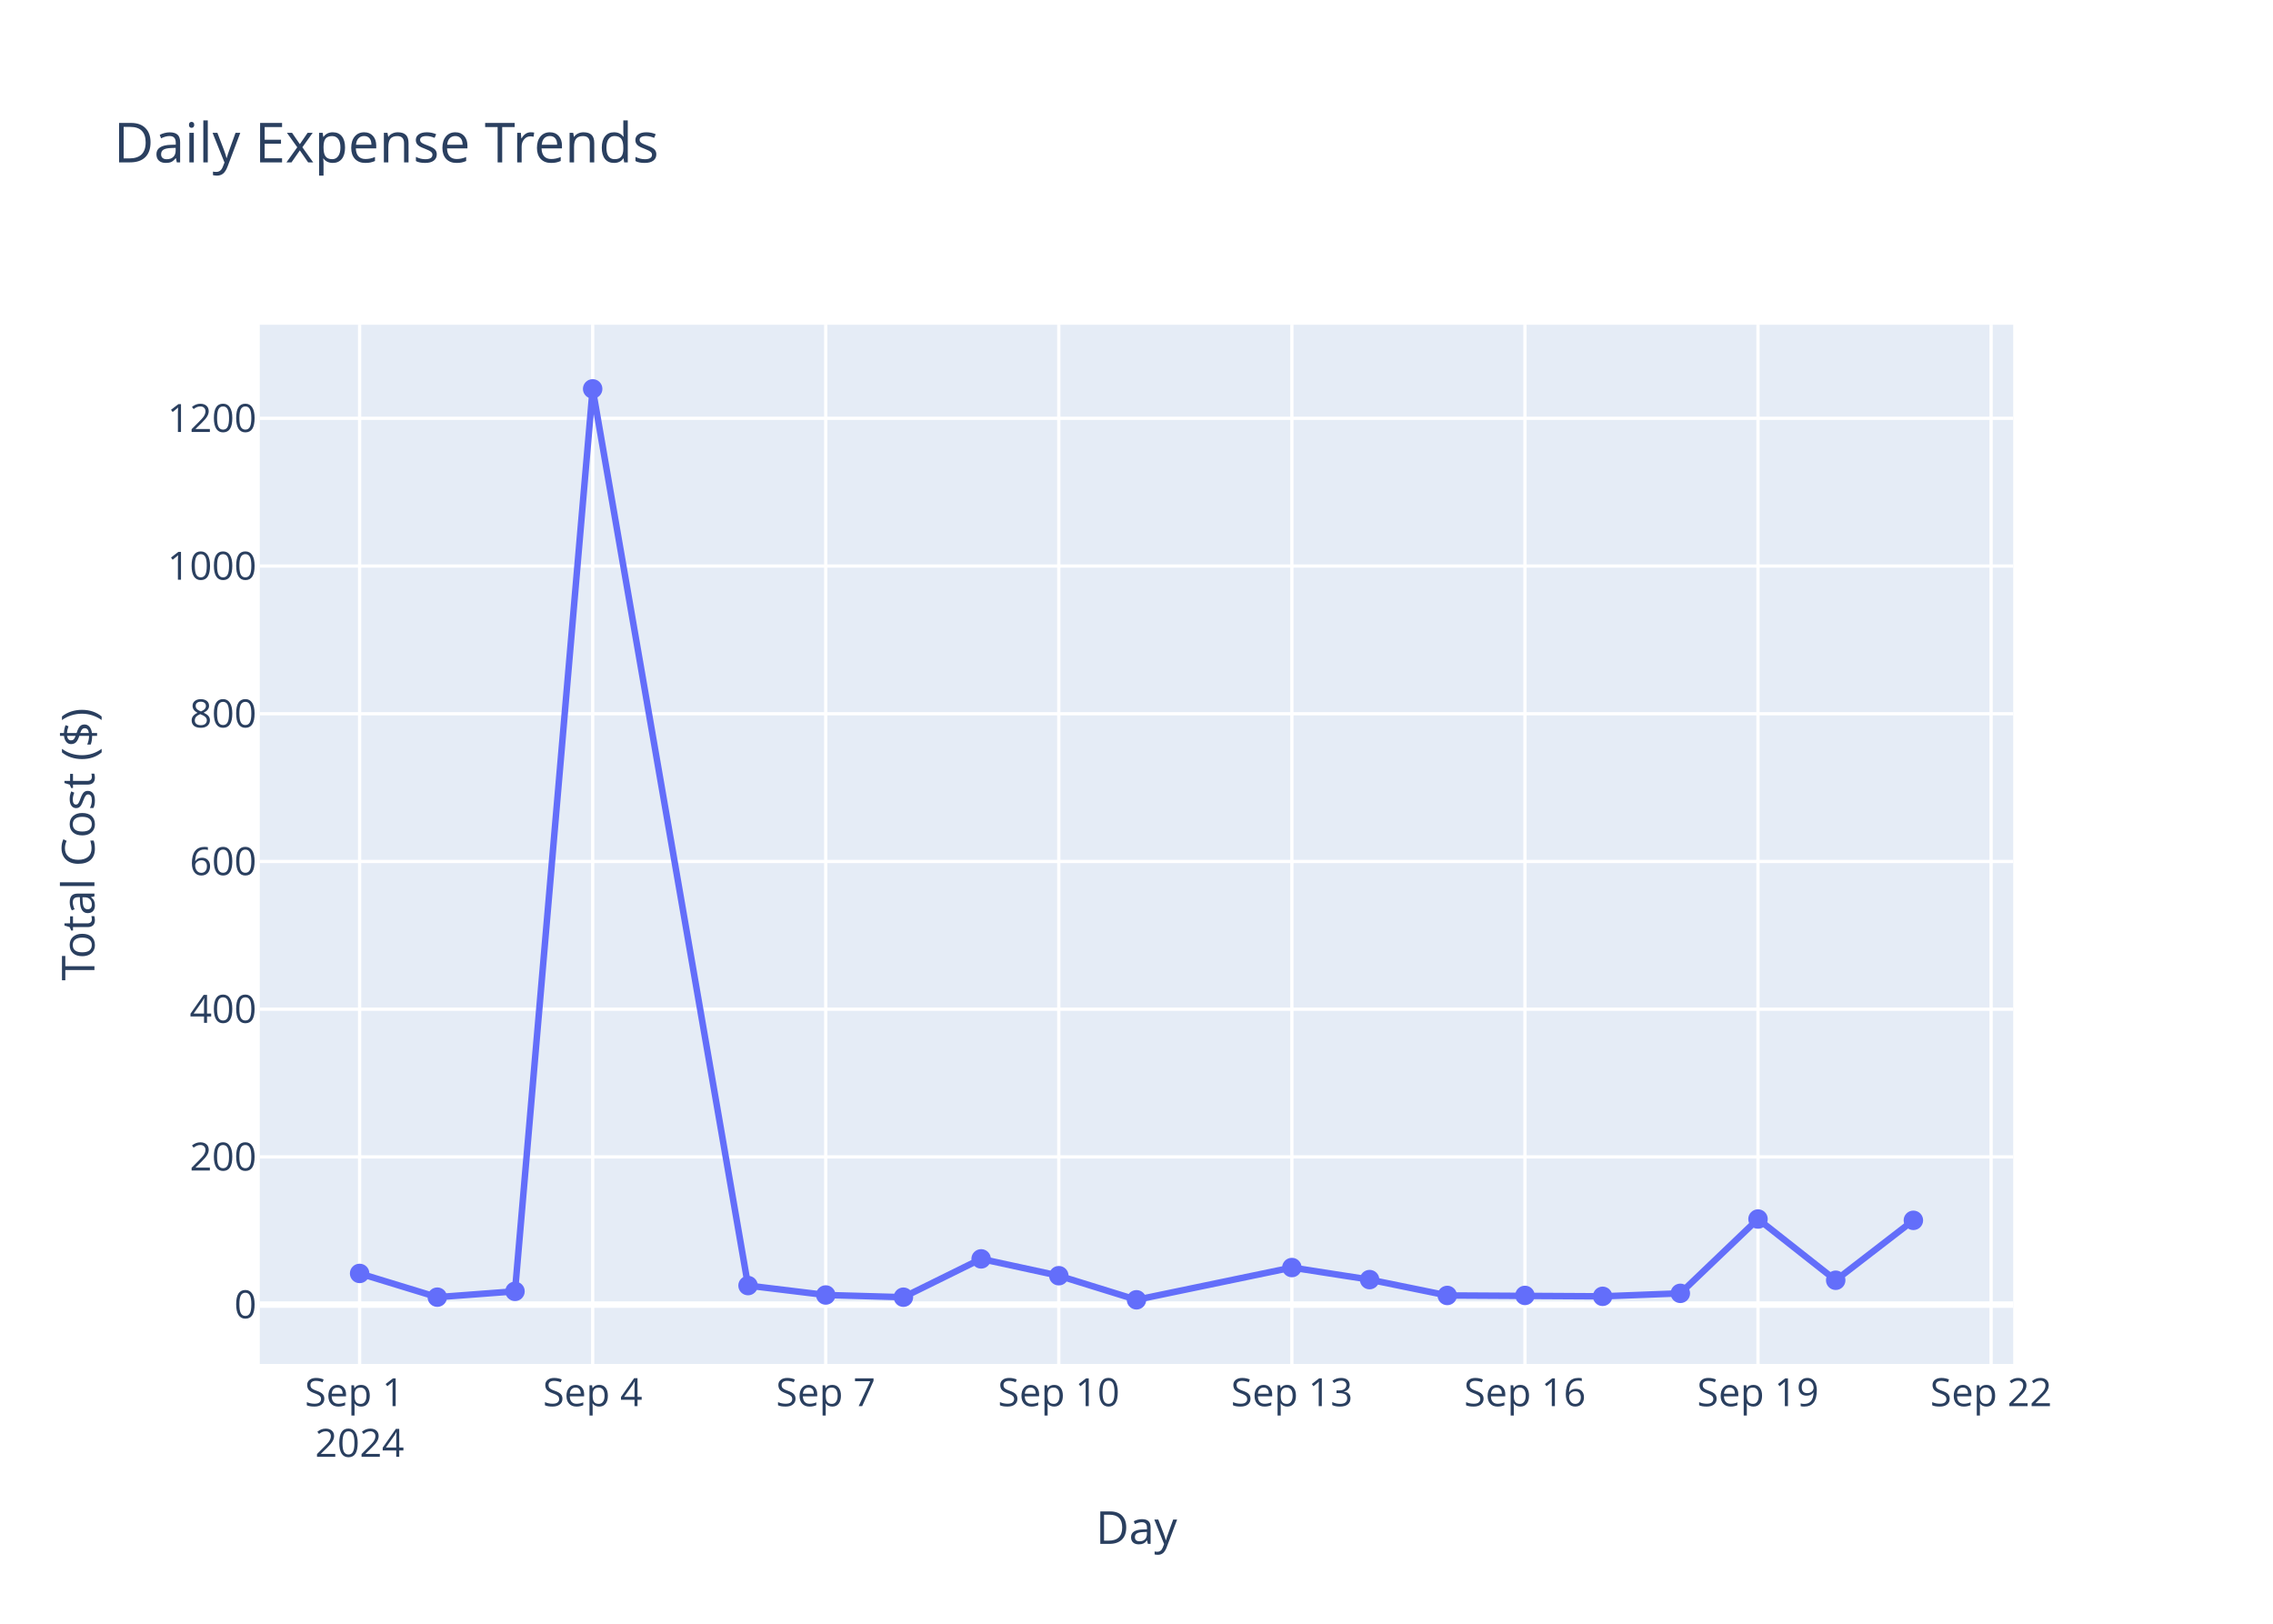
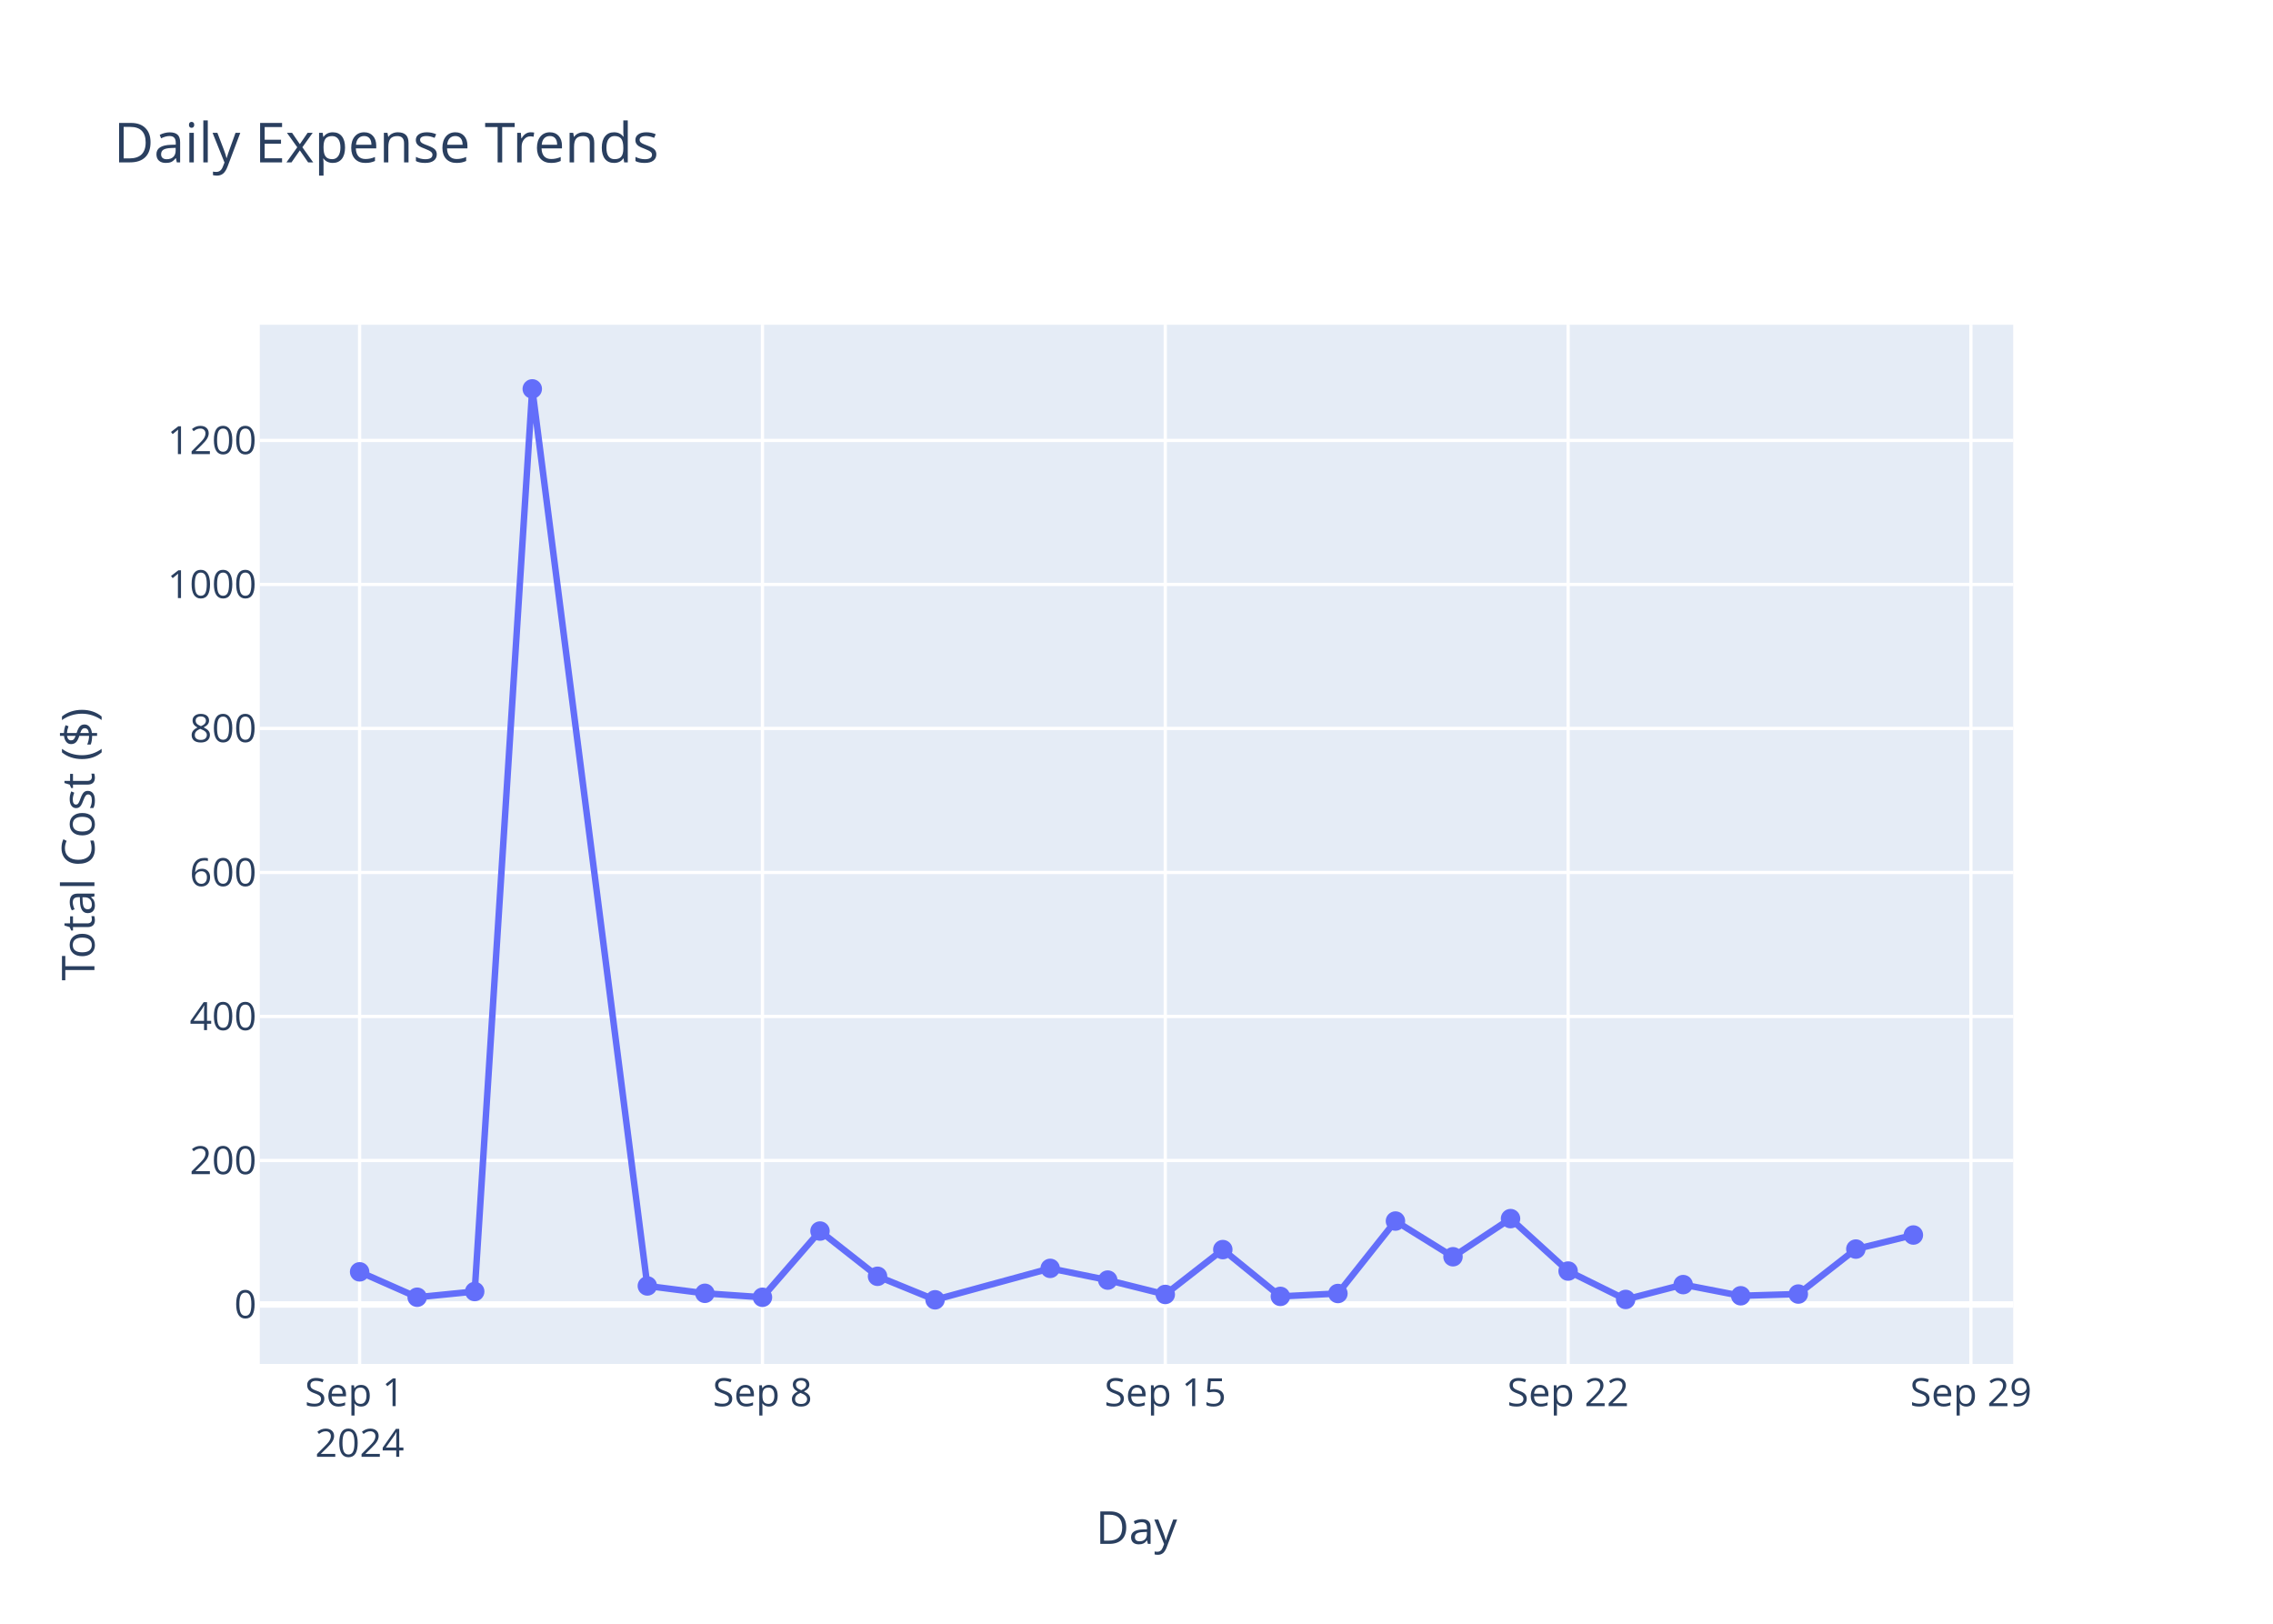
<svg xmlns="http://www.w3.org/2000/svg" class="main-svg" width="700" height="500" style="" viewBox="0 0 700 500">
  <rect x="0" y="0" width="700" height="500" style="fill: rgb(255, 255, 255); fill-opacity: 1;" />
-   <defs id="defs-14737b">
+   <defs id="defs-ba15fb">
    <g class="clips">
-       <clipPath id="clip14737bxyplot" class="plotclip">
+       <clipPath id="clipba15fbxyplot" class="plotclip">
        <rect width="540" height="320" />
      </clipPath>
-       <clipPath class="axesclip" id="clip14737bx">
+       <clipPath class="axesclip" id="clipba15fbx">
        <rect x="80" y="0" width="540" height="500" />
      </clipPath>
-       <clipPath class="axesclip" id="clip14737by">
+       <clipPath class="axesclip" id="clipba15fby">
        <rect x="0" y="100" width="700" height="320" />
      </clipPath>
-       <clipPath class="axesclip" id="clip14737bxy">
+       <clipPath class="axesclip" id="clipba15fbxy">
        <rect x="80" y="100" width="540" height="320" />
      </clipPath>
    </g>
    <g class="gradients" />
    <g class="patterns" />
  </defs>
  <g class="bglayer">
    <rect class="bg" x="80" y="100" width="540" height="320" style="fill: rgb(229, 236, 246); fill-opacity: 1; stroke-width: 0;" />
  </g>
  <g class="layer-below">
    <g class="imagelayer" />
    <g class="shapelayer" />
  </g>
  <g class="cartesianlayer">
    <g class="subplot xy">
      <g class="layer-subplot">
        <g class="shapelayer" />
        <g class="imagelayer" />
      </g>
      <g class="minor-gridlayer">
        <g class="x" />
        <g class="y" />
      </g>
      <g class="gridlayer">
        <g class="x">
          <path class="xgrid crisp" transform="translate(110.75,0)" d="M0,100v320" style="stroke: rgb(255, 255, 255); stroke-opacity: 1; stroke-width: 1px;" />
-           <path class="xgrid crisp" transform="translate(182.52,0)" d="M0,100v320" style="stroke: rgb(255, 255, 255); stroke-opacity: 1; stroke-width: 1px;" />
-           <path class="xgrid crisp" transform="translate(254.3,0)" d="M0,100v320" style="stroke: rgb(255, 255, 255); stroke-opacity: 1; stroke-width: 1px;" />
-           <path class="xgrid crisp" transform="translate(326.07,0)" d="M0,100v320" style="stroke: rgb(255, 255, 255); stroke-opacity: 1; stroke-width: 1px;" />
-           <path class="xgrid crisp" transform="translate(397.85,0)" d="M0,100v320" style="stroke: rgb(255, 255, 255); stroke-opacity: 1; stroke-width: 1px;" />
-           <path class="xgrid crisp" transform="translate(469.63,0)" d="M0,100v320" style="stroke: rgb(255, 255, 255); stroke-opacity: 1; stroke-width: 1px;" />
-           <path class="xgrid crisp" transform="translate(541.4,0)" d="M0,100v320" style="stroke: rgb(255, 255, 255); stroke-opacity: 1; stroke-width: 1px;" />
-           <path class="xgrid crisp" transform="translate(613.18,0)" d="M0,100v320" style="stroke: rgb(255, 255, 255); stroke-opacity: 1; stroke-width: 1px;" />
+           <path class="xgrid crisp" transform="translate(234.81,0)" d="M0,100v320" style="stroke: rgb(255, 255, 255); stroke-opacity: 1; stroke-width: 1px;" />
+           <path class="xgrid crisp" transform="translate(358.86,0)" d="M0,100v320" style="stroke: rgb(255, 255, 255); stroke-opacity: 1; stroke-width: 1px;" />
+           <path class="xgrid crisp" transform="translate(482.92,0)" d="M0,100v320" style="stroke: rgb(255, 255, 255); stroke-opacity: 1; stroke-width: 1px;" />
+           <path class="xgrid crisp" transform="translate(606.97,0)" d="M0,100v320" style="stroke: rgb(255, 255, 255); stroke-opacity: 1; stroke-width: 1px;" />
        </g>
        <g class="y">
-           <path class="ygrid crisp" transform="translate(0,356.24)" d="M80,0h540" style="stroke: rgb(255, 255, 255); stroke-opacity: 1; stroke-width: 1px;" />
-           <path class="ygrid crisp" transform="translate(0,310.76)" d="M80,0h540" style="stroke: rgb(255, 255, 255); stroke-opacity: 1; stroke-width: 1px;" />
-           <path class="ygrid crisp" transform="translate(0,265.27)" d="M80,0h540" style="stroke: rgb(255, 255, 255); stroke-opacity: 1; stroke-width: 1px;" />
-           <path class="ygrid crisp" transform="translate(0,219.78)" d="M80,0h540" style="stroke: rgb(255, 255, 255); stroke-opacity: 1; stroke-width: 1px;" />
-           <path class="ygrid crisp" transform="translate(0,174.3)" d="M80,0h540" style="stroke: rgb(255, 255, 255); stroke-opacity: 1; stroke-width: 1px;" />
-           <path class="ygrid crisp" transform="translate(0,128.81)" d="M80,0h540" style="stroke: rgb(255, 255, 255); stroke-opacity: 1; stroke-width: 1px;" />
+           <path class="ygrid crisp" transform="translate(0,357.35)" d="M80,0h540" style="stroke: rgb(255, 255, 255); stroke-opacity: 1; stroke-width: 1px;" />
+           <path class="ygrid crisp" transform="translate(0,313)" d="M80,0h540" style="stroke: rgb(255, 255, 255); stroke-opacity: 1; stroke-width: 1px;" />
+           <path class="ygrid crisp" transform="translate(0,268.66)" d="M80,0h540" style="stroke: rgb(255, 255, 255); stroke-opacity: 1; stroke-width: 1px;" />
+           <path class="ygrid crisp" transform="translate(0,224.31)" d="M80,0h540" style="stroke: rgb(255, 255, 255); stroke-opacity: 1; stroke-width: 1px;" />
+           <path class="ygrid crisp" transform="translate(0,179.97)" d="M80,0h540" style="stroke: rgb(255, 255, 255); stroke-opacity: 1; stroke-width: 1px;" />
+           <path class="ygrid crisp" transform="translate(0,135.62)" d="M80,0h540" style="stroke: rgb(255, 255, 255); stroke-opacity: 1; stroke-width: 1px;" />
        </g>
      </g>
      <g class="zerolinelayer">
-         <path class="yzl zl crisp" transform="translate(0,401.73)" d="M80,0h540" style="stroke: rgb(255, 255, 255); stroke-opacity: 1; stroke-width: 2px;" />
+         <path class="yzl zl crisp" transform="translate(0,401.69)" d="M80,0h540" style="stroke: rgb(255, 255, 255); stroke-opacity: 1; stroke-width: 2px;" />
      </g>
      <g class="layer-between">
        <g class="shapelayer" />
        <g class="imagelayer" />
      </g>
      <path class="xlines-below" />
      <path class="ylines-below" />
      <g class="overlines-below" />
      <g class="xaxislayer-below" />
      <g class="yaxislayer-below" />
      <g class="overaxes-below" />
      <g class="overplot">
-         <g class="xy" transform="translate(80,100)" clip-path="url(#clip14737bxyplot)">
+         <g class="xy" transform="translate(80,100)" clip-path="url(#clipba15fbxyplot)">
          <g class="scatterlayer mlayer">
-             <g class="trace scatter tracea0db0b" style="stroke-miterlimit: 2; opacity: 1;">
+             <g class="trace scatter traceb74b43" style="stroke-miterlimit: 2; opacity: 1;">
              <g class="fills" />
              <g class="errorbars" />
              <g class="lines">
-                 <path class="js-line" d="M30.75,292.13L54.67,299.44L78.6,297.64L102.52,19.75L150.37,295.87L174.3,298.77L198.22,299.45L222.15,287.65L246.07,292.83L270,300.25L317.85,290.32L341.78,294.03L365.7,298.91L413.55,299.18L437.48,298.26L461.4,275.38L485.33,294.23L509.25,275.78" style="vector-effect: none; fill: none; stroke: rgb(99, 110, 250); stroke-opacity: 1; stroke-width: 2px; opacity: 1;" />
+                 <path class="js-line" d="M30.75,291.64L48.47,299.46L66.19,297.7L83.92,19.75L119.36,295.98L137.08,298.25L154.81,299.47L172.53,279.08L190.25,293.01L207.97,300.25L243.42,290.57L261.14,294.18L278.86,298.6L296.58,284.79L314.31,299.2L332.03,298.31L349.75,276L367.47,286.99L385.19,275.25L402.92,291.4L420.64,300.14L438.36,295.57L456.08,299.01L473.81,298.48L491.53,284.63L509.25,280.3" style="vector-effect: none; fill: none; stroke: rgb(99, 110, 250); stroke-opacity: 1; stroke-width: 2px; opacity: 1;" />
              </g>
              <g class="points">
-                 <path class="point" transform="translate(30.75,292.13)" d="M3,0A3,3 0 1,1 0,-3A3,3 0 0,1 3,0Z" style="opacity: 1; stroke-width: 0px; fill: rgb(99, 110, 250); fill-opacity: 1;" />
-                 <path class="point" transform="translate(54.67,299.44)" d="M3,0A3,3 0 1,1 0,-3A3,3 0 0,1 3,0Z" style="opacity: 1; stroke-width: 0px; fill: rgb(99, 110, 250); fill-opacity: 1;" />
-                 <path class="point" transform="translate(78.6,297.64)" d="M3,0A3,3 0 1,1 0,-3A3,3 0 0,1 3,0Z" style="opacity: 1; stroke-width: 0px; fill: rgb(99, 110, 250); fill-opacity: 1;" />
-                 <path class="point" transform="translate(102.52,19.75)" d="M3,0A3,3 0 1,1 0,-3A3,3 0 0,1 3,0Z" style="opacity: 1; stroke-width: 0px; fill: rgb(99, 110, 250); fill-opacity: 1;" />
-                 <path class="point" transform="translate(150.37,295.87)" d="M3,0A3,3 0 1,1 0,-3A3,3 0 0,1 3,0Z" style="opacity: 1; stroke-width: 0px; fill: rgb(99, 110, 250); fill-opacity: 1;" />
-                 <path class="point" transform="translate(174.3,298.77)" d="M3,0A3,3 0 1,1 0,-3A3,3 0 0,1 3,0Z" style="opacity: 1; stroke-width: 0px; fill: rgb(99, 110, 250); fill-opacity: 1;" />
-                 <path class="point" transform="translate(198.22,299.45)" d="M3,0A3,3 0 1,1 0,-3A3,3 0 0,1 3,0Z" style="opacity: 1; stroke-width: 0px; fill: rgb(99, 110, 250); fill-opacity: 1;" />
-                 <path class="point" transform="translate(222.15,287.65)" d="M3,0A3,3 0 1,1 0,-3A3,3 0 0,1 3,0Z" style="opacity: 1; stroke-width: 0px; fill: rgb(99, 110, 250); fill-opacity: 1;" />
-                 <path class="point" transform="translate(246.07,292.83)" d="M3,0A3,3 0 1,1 0,-3A3,3 0 0,1 3,0Z" style="opacity: 1; stroke-width: 0px; fill: rgb(99, 110, 250); fill-opacity: 1;" />
-                 <path class="point" transform="translate(270,300.25)" d="M3,0A3,3 0 1,1 0,-3A3,3 0 0,1 3,0Z" style="opacity: 1; stroke-width: 0px; fill: rgb(99, 110, 250); fill-opacity: 1;" />
-                 <path class="point" transform="translate(317.85,290.32)" d="M3,0A3,3 0 1,1 0,-3A3,3 0 0,1 3,0Z" style="opacity: 1; stroke-width: 0px; fill: rgb(99, 110, 250); fill-opacity: 1;" />
-                 <path class="point" transform="translate(341.78,294.03)" d="M3,0A3,3 0 1,1 0,-3A3,3 0 0,1 3,0Z" style="opacity: 1; stroke-width: 0px; fill: rgb(99, 110, 250); fill-opacity: 1;" />
-                 <path class="point" transform="translate(365.7,298.91)" d="M3,0A3,3 0 1,1 0,-3A3,3 0 0,1 3,0Z" style="opacity: 1; stroke-width: 0px; fill: rgb(99, 110, 250); fill-opacity: 1;" />
-                 <path class="point" transform="translate(389.63,298.9)" d="M3,0A3,3 0 1,1 0,-3A3,3 0 0,1 3,0Z" style="opacity: 1; stroke-width: 0px; fill: rgb(99, 110, 250); fill-opacity: 1;" />
-                 <path class="point" transform="translate(413.55,299.18)" d="M3,0A3,3 0 1,1 0,-3A3,3 0 0,1 3,0Z" style="opacity: 1; stroke-width: 0px; fill: rgb(99, 110, 250); fill-opacity: 1;" />
-                 <path class="point" transform="translate(437.48,298.26)" d="M3,0A3,3 0 1,1 0,-3A3,3 0 0,1 3,0Z" style="opacity: 1; stroke-width: 0px; fill: rgb(99, 110, 250); fill-opacity: 1;" />
-                 <path class="point" transform="translate(461.4,275.38)" d="M3,0A3,3 0 1,1 0,-3A3,3 0 0,1 3,0Z" style="opacity: 1; stroke-width: 0px; fill: rgb(99, 110, 250); fill-opacity: 1;" />
-                 <path class="point" transform="translate(485.33,294.23)" d="M3,0A3,3 0 1,1 0,-3A3,3 0 0,1 3,0Z" style="opacity: 1; stroke-width: 0px; fill: rgb(99, 110, 250); fill-opacity: 1;" />
-                 <path class="point" transform="translate(509.25,275.78)" d="M3,0A3,3 0 1,1 0,-3A3,3 0 0,1 3,0Z" style="opacity: 1; stroke-width: 0px; fill: rgb(99, 110, 250); fill-opacity: 1;" />
+                 <path class="point" transform="translate(30.75,291.64)" d="M3,0A3,3 0 1,1 0,-3A3,3 0 0,1 3,0Z" style="opacity: 1; stroke-width: 0px; fill: rgb(99, 110, 250); fill-opacity: 1;" />
+                 <path class="point" transform="translate(48.47,299.46)" d="M3,0A3,3 0 1,1 0,-3A3,3 0 0,1 3,0Z" style="opacity: 1; stroke-width: 0px; fill: rgb(99, 110, 250); fill-opacity: 1;" />
+                 <path class="point" transform="translate(66.19,297.7)" d="M3,0A3,3 0 1,1 0,-3A3,3 0 0,1 3,0Z" style="opacity: 1; stroke-width: 0px; fill: rgb(99, 110, 250); fill-opacity: 1;" />
+                 <path class="point" transform="translate(83.92,19.75)" d="M3,0A3,3 0 1,1 0,-3A3,3 0 0,1 3,0Z" style="opacity: 1; stroke-width: 0px; fill: rgb(99, 110, 250); fill-opacity: 1;" />
+                 <path class="point" transform="translate(119.36,295.98)" d="M3,0A3,3 0 1,1 0,-3A3,3 0 0,1 3,0Z" style="opacity: 1; stroke-width: 0px; fill: rgb(99, 110, 250); fill-opacity: 1;" />
+                 <path class="point" transform="translate(137.08,298.25)" d="M3,0A3,3 0 1,1 0,-3A3,3 0 0,1 3,0Z" style="opacity: 1; stroke-width: 0px; fill: rgb(99, 110, 250); fill-opacity: 1;" />
+                 <path class="point" transform="translate(154.81,299.47)" d="M3,0A3,3 0 1,1 0,-3A3,3 0 0,1 3,0Z" style="opacity: 1; stroke-width: 0px; fill: rgb(99, 110, 250); fill-opacity: 1;" />
+                 <path class="point" transform="translate(172.53,279.08)" d="M3,0A3,3 0 1,1 0,-3A3,3 0 0,1 3,0Z" style="opacity: 1; stroke-width: 0px; fill: rgb(99, 110, 250); fill-opacity: 1;" />
+                 <path class="point" transform="translate(190.25,293.01)" d="M3,0A3,3 0 1,1 0,-3A3,3 0 0,1 3,0Z" style="opacity: 1; stroke-width: 0px; fill: rgb(99, 110, 250); fill-opacity: 1;" />
+                 <path class="point" transform="translate(207.97,300.25)" d="M3,0A3,3 0 1,1 0,-3A3,3 0 0,1 3,0Z" style="opacity: 1; stroke-width: 0px; fill: rgb(99, 110, 250); fill-opacity: 1;" />
+                 <path class="point" transform="translate(243.42,290.57)" d="M3,0A3,3 0 1,1 0,-3A3,3 0 0,1 3,0Z" style="opacity: 1; stroke-width: 0px; fill: rgb(99, 110, 250); fill-opacity: 1;" />
+                 <path class="point" transform="translate(261.14,294.18)" d="M3,0A3,3 0 1,1 0,-3A3,3 0 0,1 3,0Z" style="opacity: 1; stroke-width: 0px; fill: rgb(99, 110, 250); fill-opacity: 1;" />
+                 <path class="point" transform="translate(278.86,298.6)" d="M3,0A3,3 0 1,1 0,-3A3,3 0 0,1 3,0Z" style="opacity: 1; stroke-width: 0px; fill: rgb(99, 110, 250); fill-opacity: 1;" />
+                 <path class="point" transform="translate(296.58,284.79)" d="M3,0A3,3 0 1,1 0,-3A3,3 0 0,1 3,0Z" style="opacity: 1; stroke-width: 0px; fill: rgb(99, 110, 250); fill-opacity: 1;" />
+                 <path class="point" transform="translate(314.31,299.2)" d="M3,0A3,3 0 1,1 0,-3A3,3 0 0,1 3,0Z" style="opacity: 1; stroke-width: 0px; fill: rgb(99, 110, 250); fill-opacity: 1;" />
+                 <path class="point" transform="translate(332.03,298.31)" d="M3,0A3,3 0 1,1 0,-3A3,3 0 0,1 3,0Z" style="opacity: 1; stroke-width: 0px; fill: rgb(99, 110, 250); fill-opacity: 1;" />
+                 <path class="point" transform="translate(349.75,276)" d="M3,0A3,3 0 1,1 0,-3A3,3 0 0,1 3,0Z" style="opacity: 1; stroke-width: 0px; fill: rgb(99, 110, 250); fill-opacity: 1;" />
+                 <path class="point" transform="translate(367.47,286.99)" d="M3,0A3,3 0 1,1 0,-3A3,3 0 0,1 3,0Z" style="opacity: 1; stroke-width: 0px; fill: rgb(99, 110, 250); fill-opacity: 1;" />
+                 <path class="point" transform="translate(385.19,275.25)" d="M3,0A3,3 0 1,1 0,-3A3,3 0 0,1 3,0Z" style="opacity: 1; stroke-width: 0px; fill: rgb(99, 110, 250); fill-opacity: 1;" />
+                 <path class="point" transform="translate(402.92,291.4)" d="M3,0A3,3 0 1,1 0,-3A3,3 0 0,1 3,0Z" style="opacity: 1; stroke-width: 0px; fill: rgb(99, 110, 250); fill-opacity: 1;" />
+                 <path class="point" transform="translate(420.64,300.14)" d="M3,0A3,3 0 1,1 0,-3A3,3 0 0,1 3,0Z" style="opacity: 1; stroke-width: 0px; fill: rgb(99, 110, 250); fill-opacity: 1;" />
+                 <path class="point" transform="translate(438.36,295.57)" d="M3,0A3,3 0 1,1 0,-3A3,3 0 0,1 3,0Z" style="opacity: 1; stroke-width: 0px; fill: rgb(99, 110, 250); fill-opacity: 1;" />
+                 <path class="point" transform="translate(456.08,299.01)" d="M3,0A3,3 0 1,1 0,-3A3,3 0 0,1 3,0Z" style="opacity: 1; stroke-width: 0px; fill: rgb(99, 110, 250); fill-opacity: 1;" />
+                 <path class="point" transform="translate(473.81,298.48)" d="M3,0A3,3 0 1,1 0,-3A3,3 0 0,1 3,0Z" style="opacity: 1; stroke-width: 0px; fill: rgb(99, 110, 250); fill-opacity: 1;" />
+                 <path class="point" transform="translate(491.53,284.63)" d="M3,0A3,3 0 1,1 0,-3A3,3 0 0,1 3,0Z" style="opacity: 1; stroke-width: 0px; fill: rgb(99, 110, 250); fill-opacity: 1;" />
+                 <path class="point" transform="translate(509.25,280.3)" d="M3,0A3,3 0 1,1 0,-3A3,3 0 0,1 3,0Z" style="opacity: 1; stroke-width: 0px; fill: rgb(99, 110, 250); fill-opacity: 1;" />
              </g>
              <g class="text" />
            </g>
          </g>
        </g>
      </g>
      <path class="xlines-above crisp" d="M0,0" style="fill: none;" />
      <path class="ylines-above crisp" d="M0,0" style="fill: none;" />
      <g class="overlines-above" />
      <g class="xaxislayer-above">
        <g class="xtick">
          <text text-anchor="middle" x="0" y="433" transform="translate(110.75,0)" style="font-family: 'Open Sans', verdana, arial, sans-serif; font-size: 12px; fill: rgb(42, 63, 95); fill-opacity: 1; white-space: pre; opacity: 1;">
            <tspan class="line" dy="0em" x="0" y="433">Sep 1</tspan>
            <tspan class="line" dy="1.3em" x="0" y="433">2024</tspan>
          </text>
        </g>
        <g class="xtick">
-           <text text-anchor="middle" x="0" y="433" style="font-family: 'Open Sans', verdana, arial, sans-serif; font-size: 12px; fill: rgb(42, 63, 95); fill-opacity: 1; white-space: pre; opacity: 1;" transform="translate(182.52,0)">Sep 4</text>
+           <text text-anchor="middle" x="0" y="433" style="font-family: 'Open Sans', verdana, arial, sans-serif; font-size: 12px; fill: rgb(42, 63, 95); fill-opacity: 1; white-space: pre; opacity: 1;" transform="translate(234.81,0)">Sep 8</text>
        </g>
        <g class="xtick">
-           <text text-anchor="middle" x="0" y="433" style="font-family: 'Open Sans', verdana, arial, sans-serif; font-size: 12px; fill: rgb(42, 63, 95); fill-opacity: 1; white-space: pre; opacity: 1;" transform="translate(254.3,0)">Sep 7</text>
+           <text text-anchor="middle" x="0" y="433" style="font-family: 'Open Sans', verdana, arial, sans-serif; font-size: 12px; fill: rgb(42, 63, 95); fill-opacity: 1; white-space: pre; opacity: 1;" transform="translate(358.86,0)">Sep 15</text>
        </g>
        <g class="xtick">
-           <text text-anchor="middle" x="0" y="433" style="font-family: 'Open Sans', verdana, arial, sans-serif; font-size: 12px; fill: rgb(42, 63, 95); fill-opacity: 1; white-space: pre; opacity: 1;" transform="translate(326.07,0)">Sep 10</text>
+           <text text-anchor="middle" x="0" y="433" style="font-family: 'Open Sans', verdana, arial, sans-serif; font-size: 12px; fill: rgb(42, 63, 95); fill-opacity: 1; white-space: pre; opacity: 1;" transform="translate(482.92,0)">Sep 22</text>
        </g>
        <g class="xtick">
-           <text text-anchor="middle" x="0" y="433" style="font-family: 'Open Sans', verdana, arial, sans-serif; font-size: 12px; fill: rgb(42, 63, 95); fill-opacity: 1; white-space: pre; opacity: 1;" transform="translate(397.85,0)">Sep 13</text>
-         </g>
-         <g class="xtick">
-           <text text-anchor="middle" x="0" y="433" style="font-family: 'Open Sans', verdana, arial, sans-serif; font-size: 12px; fill: rgb(42, 63, 95); fill-opacity: 1; white-space: pre; opacity: 1;" transform="translate(469.63,0)">Sep 16</text>
-         </g>
-         <g class="xtick">
-           <text text-anchor="middle" x="0" y="433" style="font-family: 'Open Sans', verdana, arial, sans-serif; font-size: 12px; fill: rgb(42, 63, 95); fill-opacity: 1; white-space: pre; opacity: 1;" transform="translate(541.4,0)">Sep 19</text>
-         </g>
-         <g class="xtick">
-           <text text-anchor="middle" x="0" y="433" style="font-family: 'Open Sans', verdana, arial, sans-serif; font-size: 12px; fill: rgb(42, 63, 95); fill-opacity: 1; white-space: pre; opacity: 1;" transform="translate(613.18,0)">Sep 22</text>
+           <text text-anchor="middle" x="0" y="433" style="font-family: 'Open Sans', verdana, arial, sans-serif; font-size: 12px; fill: rgb(42, 63, 95); fill-opacity: 1; white-space: pre; opacity: 1;" transform="translate(606.97,0)">Sep 29</text>
        </g>
      </g>
      <g class="yaxislayer-above">
        <g class="ytick">
-           <text text-anchor="end" x="79" y="4.2" transform="translate(0,401.73)" style="font-family: 'Open Sans', verdana, arial, sans-serif; font-size: 12px; fill: rgb(42, 63, 95); fill-opacity: 1; white-space: pre; opacity: 1;">0</text>
+           <text text-anchor="end" x="79" y="4.2" transform="translate(0,401.69)" style="font-family: 'Open Sans', verdana, arial, sans-serif; font-size: 12px; fill: rgb(42, 63, 95); fill-opacity: 1; white-space: pre; opacity: 1;">0</text>
        </g>
        <g class="ytick">
-           <text text-anchor="end" x="79" y="4.2" style="font-family: 'Open Sans', verdana, arial, sans-serif; font-size: 12px; fill: rgb(42, 63, 95); fill-opacity: 1; white-space: pre; opacity: 1;" transform="translate(0,356.24)">200</text>
+           <text text-anchor="end" x="79" y="4.2" style="font-family: 'Open Sans', verdana, arial, sans-serif; font-size: 12px; fill: rgb(42, 63, 95); fill-opacity: 1; white-space: pre; opacity: 1;" transform="translate(0,357.35)">200</text>
        </g>
        <g class="ytick">
-           <text text-anchor="end" x="79" y="4.2" style="font-family: 'Open Sans', verdana, arial, sans-serif; font-size: 12px; fill: rgb(42, 63, 95); fill-opacity: 1; white-space: pre; opacity: 1;" transform="translate(0,310.76)">400</text>
+           <text text-anchor="end" x="79" y="4.2" style="font-family: 'Open Sans', verdana, arial, sans-serif; font-size: 12px; fill: rgb(42, 63, 95); fill-opacity: 1; white-space: pre; opacity: 1;" transform="translate(0,313)">400</text>
        </g>
        <g class="ytick">
-           <text text-anchor="end" x="79" y="4.2" style="font-family: 'Open Sans', verdana, arial, sans-serif; font-size: 12px; fill: rgb(42, 63, 95); fill-opacity: 1; white-space: pre; opacity: 1;" transform="translate(0,265.27)">600</text>
+           <text text-anchor="end" x="79" y="4.2" style="font-family: 'Open Sans', verdana, arial, sans-serif; font-size: 12px; fill: rgb(42, 63, 95); fill-opacity: 1; white-space: pre; opacity: 1;" transform="translate(0,268.66)">600</text>
        </g>
        <g class="ytick">
-           <text text-anchor="end" x="79" y="4.2" style="font-family: 'Open Sans', verdana, arial, sans-serif; font-size: 12px; fill: rgb(42, 63, 95); fill-opacity: 1; white-space: pre; opacity: 1;" transform="translate(0,219.78)">800</text>
+           <text text-anchor="end" x="79" y="4.2" style="font-family: 'Open Sans', verdana, arial, sans-serif; font-size: 12px; fill: rgb(42, 63, 95); fill-opacity: 1; white-space: pre; opacity: 1;" transform="translate(0,224.31)">800</text>
        </g>
        <g class="ytick">
-           <text text-anchor="end" x="79" y="4.2" style="font-family: 'Open Sans', verdana, arial, sans-serif; font-size: 12px; fill: rgb(42, 63, 95); fill-opacity: 1; white-space: pre; opacity: 1;" transform="translate(0,174.3)">1000</text>
+           <text text-anchor="end" x="79" y="4.2" style="font-family: 'Open Sans', verdana, arial, sans-serif; font-size: 12px; fill: rgb(42, 63, 95); fill-opacity: 1; white-space: pre; opacity: 1;" transform="translate(0,179.97)">1000</text>
        </g>
        <g class="ytick">
-           <text text-anchor="end" x="79" y="4.2" style="font-family: 'Open Sans', verdana, arial, sans-serif; font-size: 12px; fill: rgb(42, 63, 95); fill-opacity: 1; white-space: pre; opacity: 1;" transform="translate(0,128.81)">1200</text>
+           <text text-anchor="end" x="79" y="4.2" style="font-family: 'Open Sans', verdana, arial, sans-serif; font-size: 12px; fill: rgb(42, 63, 95); fill-opacity: 1; white-space: pre; opacity: 1;" transform="translate(0,135.62)">1200</text>
        </g>
      </g>
      <g class="overaxes-above" />
    </g>
  </g>
  <g class="polarlayer" />
  <g class="smithlayer" />
  <g class="ternarylayer" />
  <g class="geolayer" />
  <g class="funnelarealayer" />
  <g class="pielayer" />
  <g class="iciclelayer" />
  <g class="treemaplayer" />
  <g class="sunburstlayer" />
  <g class="glimages" />
-   <defs id="topdefs-14737b">
+   <defs id="topdefs-ba15fb">
    <g class="clips" />
  </defs>
  <g class="layer-above">
    <g class="imagelayer" />
    <g class="shapelayer" />
  </g>
  <g class="infolayer">
    <g class="g-gtitle">
      <text class="gtitle" x="35" y="50" text-anchor="start" dy="0em" style="opacity: 1; font-family: 'Open Sans', verdana, arial, sans-serif; font-size: 17px; fill: rgb(42, 63, 95); fill-opacity: 1; white-space: pre;">Daily Expense Trends</text>
    </g>
    <g class="g-xtitle">
      <text class="xtitle" x="350" y="475.409" text-anchor="middle" style="opacity: 1; font-family: 'Open Sans', verdana, arial, sans-serif; font-size: 14px; fill: rgb(42, 63, 95); fill-opacity: 1; white-space: pre;">Day</text>
    </g>
    <g class="g-ytitle">
      <text class="ytitle" transform="rotate(-90,29.08438,260)" x="29.084" y="260" text-anchor="middle" style="opacity: 1; font-family: 'Open Sans', verdana, arial, sans-serif; font-size: 14px; fill: rgb(42, 63, 95); fill-opacity: 1; white-space: pre;">Total Cost ($)</text>
    </g>
  </g>
</svg>
